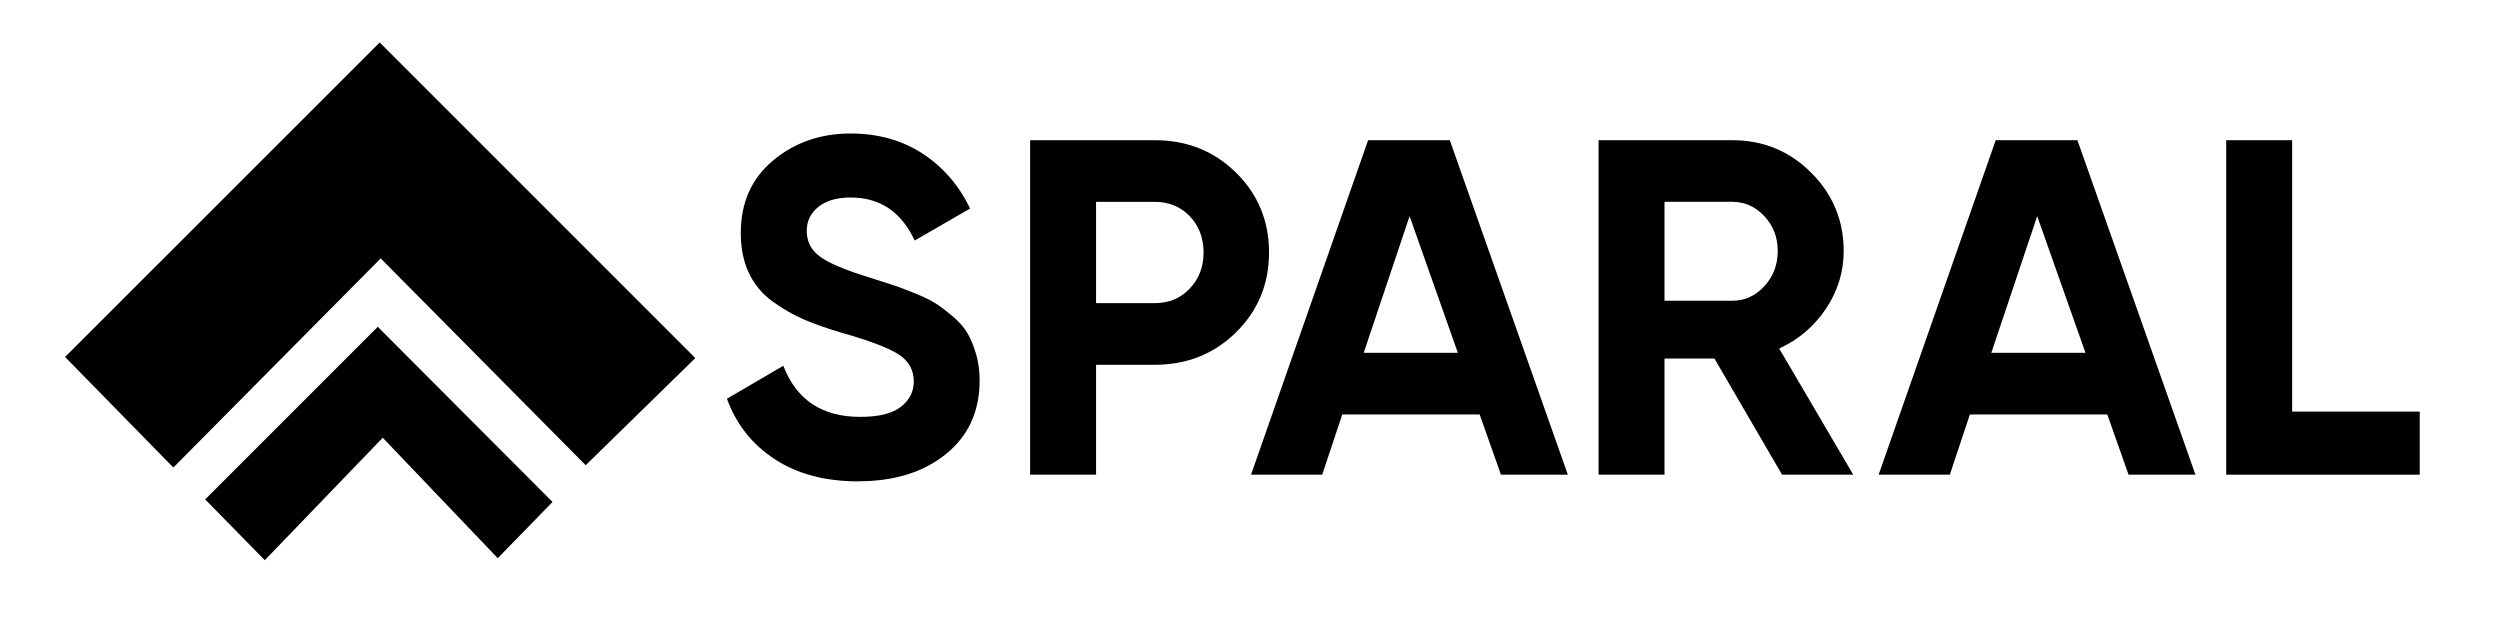
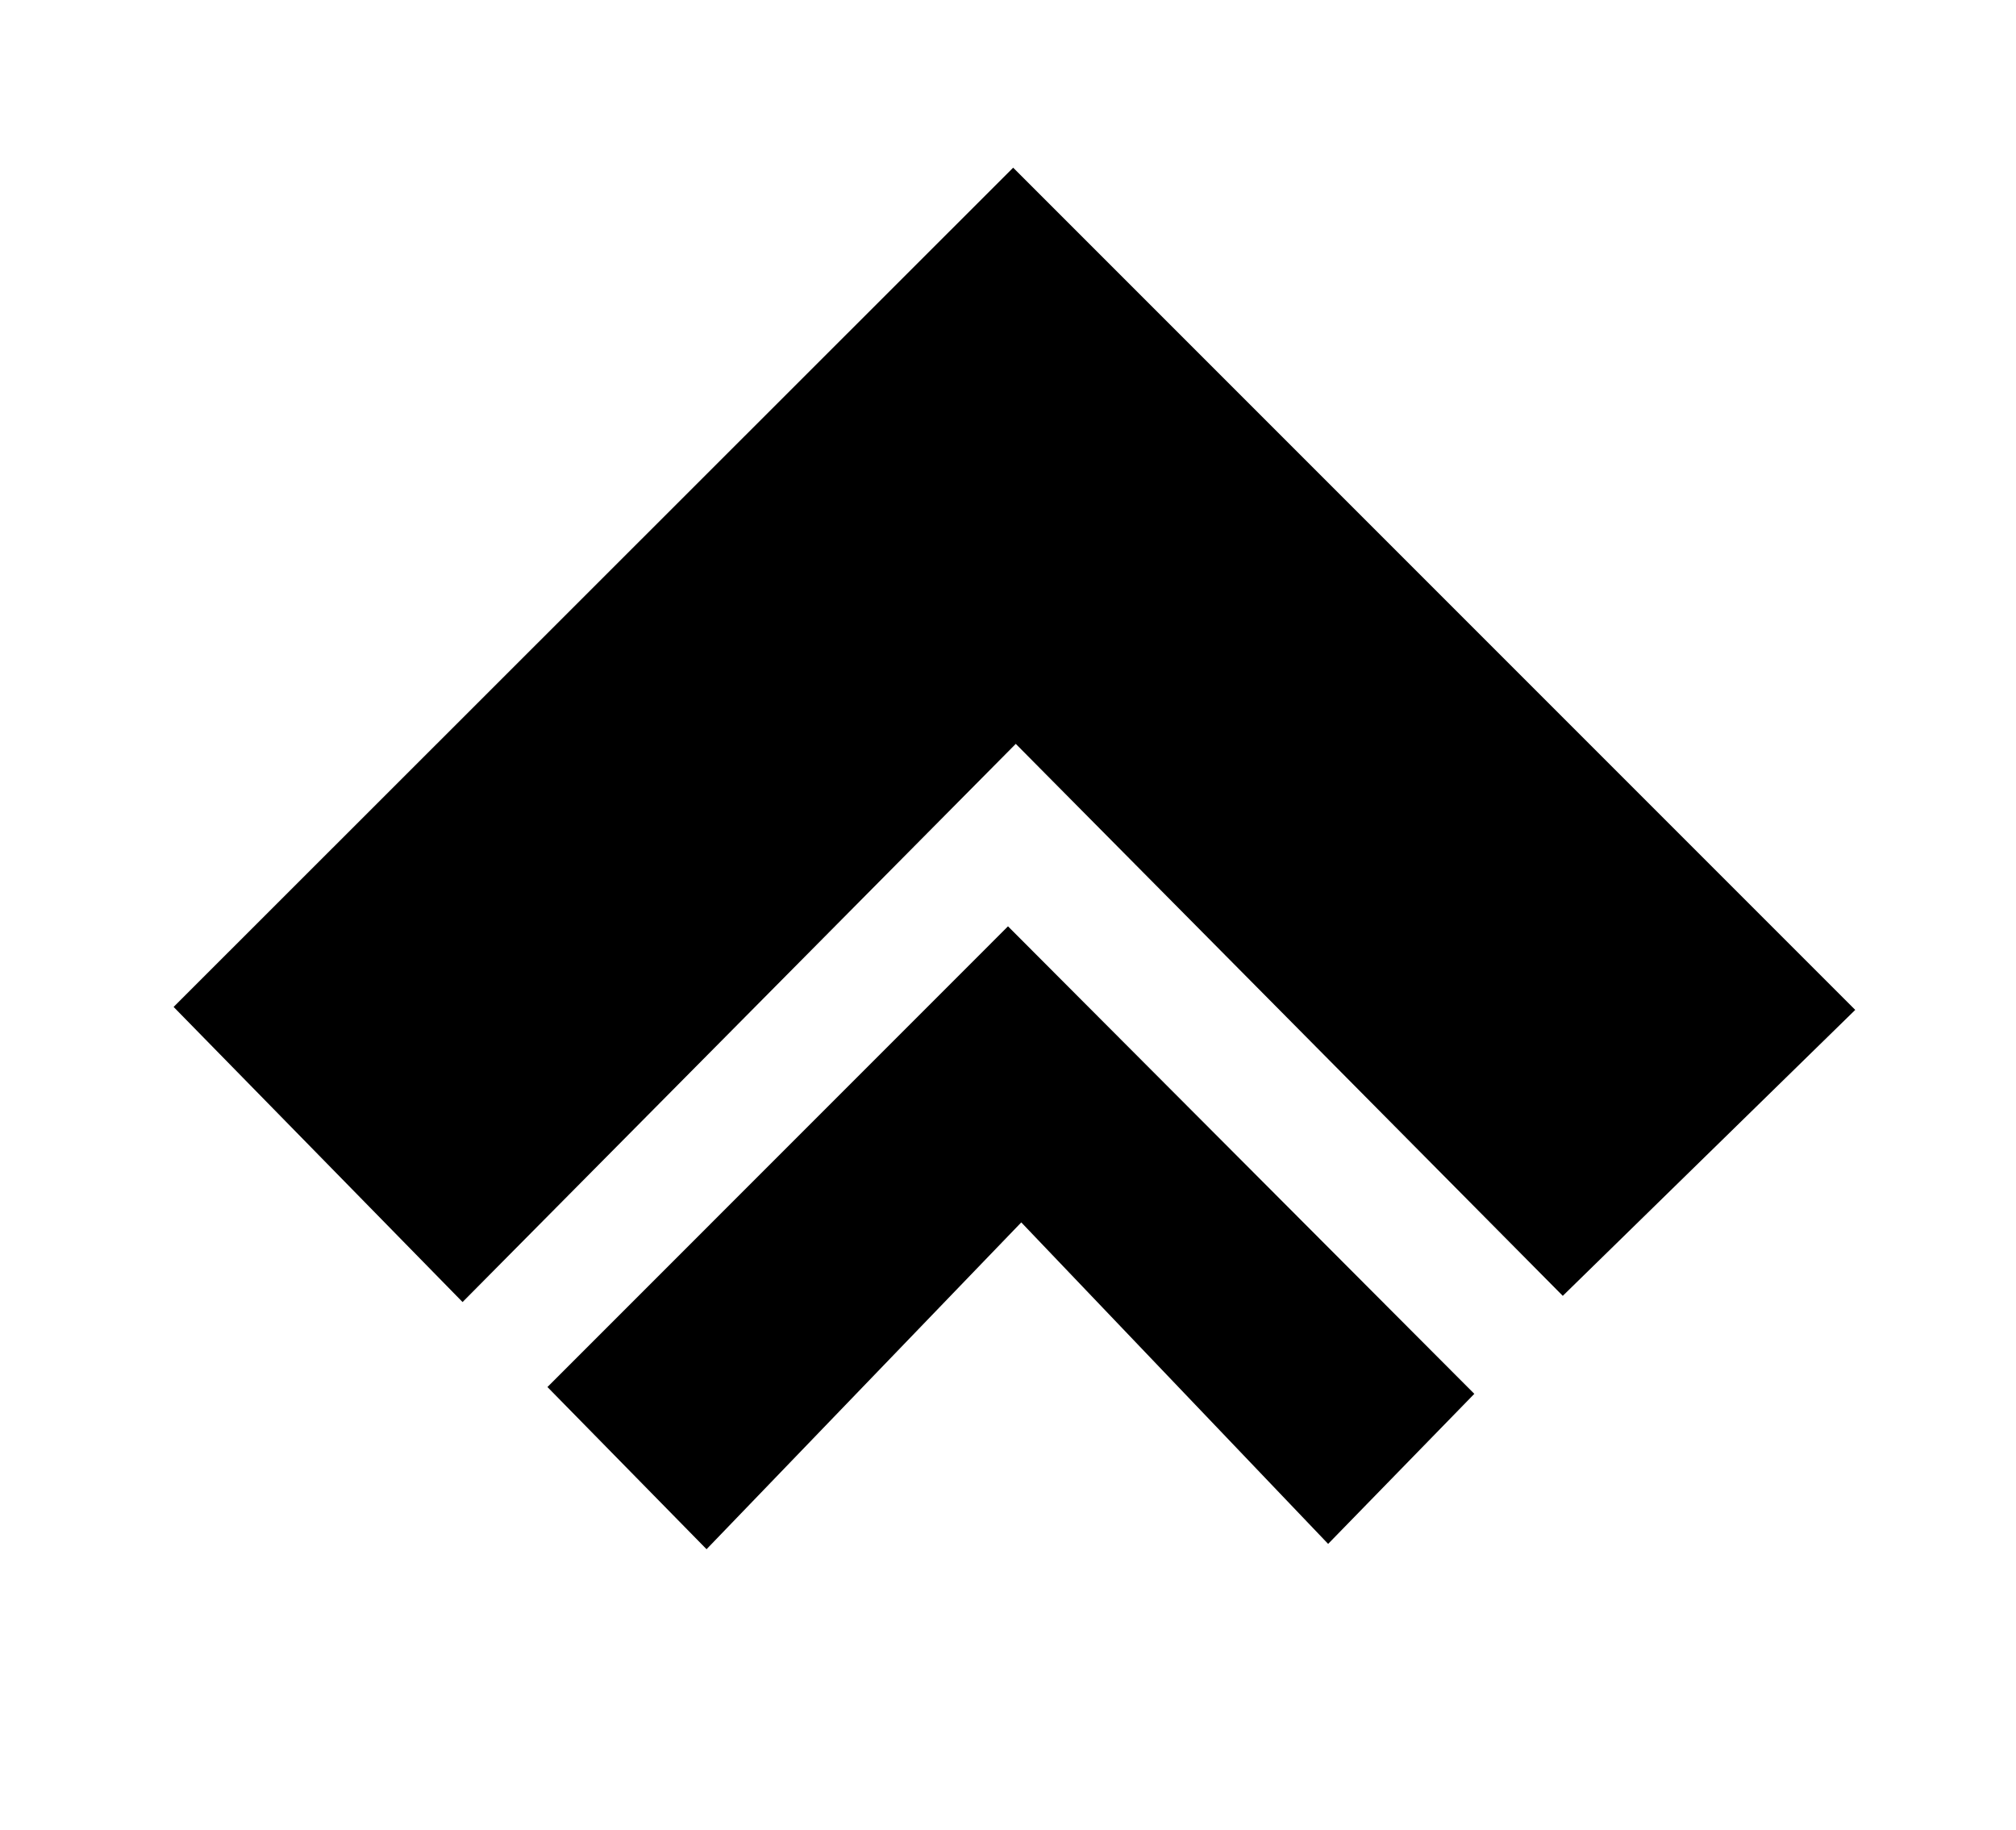
- <svg xmlns="http://www.w3.org/2000/svg" id="_图层_1" data-name="图层 1" viewBox="0 0 763.89 189.43">
-   <g>
-     <path d="M116.02,12.98c31.99,31.99,64.23,64.23,96.43,96.43-10.81,10.56-21.94,21.45-33.49,32.74-20.43-20.61-41.46-41.83-62.64-63.2-21.55,21.74-42.5,42.87-63.35,63.91-11.64-11.88-22.5-22.97-33.09-33.79,31.58-31.56,63.81-63.78,96.14-96.09Z" />
-     <path d="M168.83,153.38c-5.07,5.21-10.63,10.91-16.74,17.18-11.62-12.17-23.15-24.25-35.14-36.81-12.84,13.33-24.48,25.41-36.04,37.42-6.64-6.77-12.5-12.74-18.22-18.57,17.46-17.47,35.22-35.22,52.74-52.75,17.68,17.73,35.59,35.67,53.4,53.53Z" />
-   </g>
-   <g>
-     <path d="M262.27,147.09c-10.12,0-18.64-2.26-25.55-6.79-6.91-4.53-11.78-10.68-14.6-18.47l17.23-10.07c3.99,10.42,11.83,15.62,23.51,15.62,5.64,0,9.78-1.02,12.41-3.07s3.94-4.62,3.94-7.74c0-3.6-1.61-6.4-4.82-8.4-3.21-1.99-8.96-4.16-17.23-6.5-4.58-1.36-8.45-2.72-11.61-4.09-3.16-1.36-6.33-3.19-9.49-5.47-3.16-2.29-5.57-5.18-7.23-8.69-1.66-3.5-2.48-7.59-2.48-12.26,0-9.25,3.29-16.62,9.86-22.12,6.57-5.5,14.48-8.25,23.72-8.25,8.27,0,15.55,2.02,21.83,6.06,6.28,4.04,11.17,9.66,14.67,16.86l-16.94,9.78c-4.09-8.76-10.61-13.14-19.56-13.14-4.19,0-7.47,.95-9.85,2.85-2.39,1.9-3.58,4.36-3.58,7.37,0,3.21,1.34,5.82,4.01,7.81,2.68,2,7.81,4.16,15.4,6.5,3.11,.97,5.47,1.73,7.08,2.26,1.61,.54,3.8,1.36,6.57,2.48,2.77,1.12,4.91,2.17,6.42,3.14,1.51,.97,3.23,2.29,5.18,3.94,1.95,1.66,3.43,3.36,4.45,5.11s1.9,3.87,2.63,6.35c.73,2.48,1.09,5.18,1.09,8.1,0,9.44-3.43,16.94-10.29,22.48-6.86,5.55-15.79,8.32-26.79,8.32Z" />
-     <path d="M352.87,42.84c9.83,0,18.1,3.31,24.82,9.93,6.72,6.62,10.07,14.75,10.07,24.38s-3.36,17.76-10.07,24.38c-6.72,6.62-14.99,9.93-24.82,9.93h-17.96v33.58h-20.15V42.84h38.11Zm0,49.79c4.28,0,7.83-1.48,10.66-4.45,2.82-2.97,4.23-6.64,4.23-11.02s-1.41-8.18-4.23-11.1c-2.82-2.92-6.38-4.38-10.66-4.38h-17.96v30.95h17.96Z" />
-     <path d="M458.62,145.04l-6.5-18.4h-41.98l-6.13,18.4h-21.75l35.77-102.2h24.97l36.06,102.2h-20.43Zm-41.92-37.23h28.76l-14.75-41.76-14.02,41.76Z" />
-     <path d="M544.52,145.04l-20.66-35.48h-15.26v35.48h-20.15V42.84h40.88c9.44,0,17.47,3.31,24.09,9.93,6.62,6.62,9.93,14.6,9.93,23.94,0,6.33-1.8,12.19-5.4,17.59-3.6,5.4-8.37,9.46-14.31,12.19l22.63,38.55h-21.75Zm-35.92-83.37v30.22h20.73c3.8,0,7.06-1.48,9.78-4.45,2.72-2.97,4.09-6.54,4.09-10.73s-1.36-7.74-4.09-10.66c-2.73-2.92-5.99-4.38-9.78-4.38h-20.73Z" />
-     <path d="M650.39,145.04l-6.5-18.4h-41.98l-6.13,18.4h-21.75l35.77-102.2h24.97l36.06,102.2h-20.43Zm-41.92-37.23h28.76l-14.75-41.76-14.02,41.76Z" />
-     <path d="M700.38,125.77h38.98v19.27h-59.13V42.84h20.15V125.77Z" />
-   </g>
+ <svg xmlns="http://www.w3.org/2000/svg" id="_图层_1" data-name="图层 1" viewBox="0 0 230.86 209.45">
+   <path d="M116.02,19.2c31.99,31.99,64.23,64.23,96.43,96.43-10.81,10.56-21.94,21.45-33.49,32.74-20.43-20.61-41.46-41.83-62.64-63.2-21.55,21.74-42.5,42.87-63.35,63.91-11.64-11.88-22.5-22.97-33.09-33.79,31.58-31.56,63.81-63.78,96.14-96.09Z" />
+   <path d="M168.83,159.59c-5.07,5.21-10.63,10.91-16.74,17.18-11.62-12.17-23.15-24.25-35.14-36.81-12.84,13.33-24.48,25.41-36.04,37.42-6.64-6.77-12.5-12.74-18.22-18.57,17.46-17.47,35.22-35.22,52.74-52.75,17.68,17.73,35.59,35.67,53.4,53.53Z" />
</svg>
